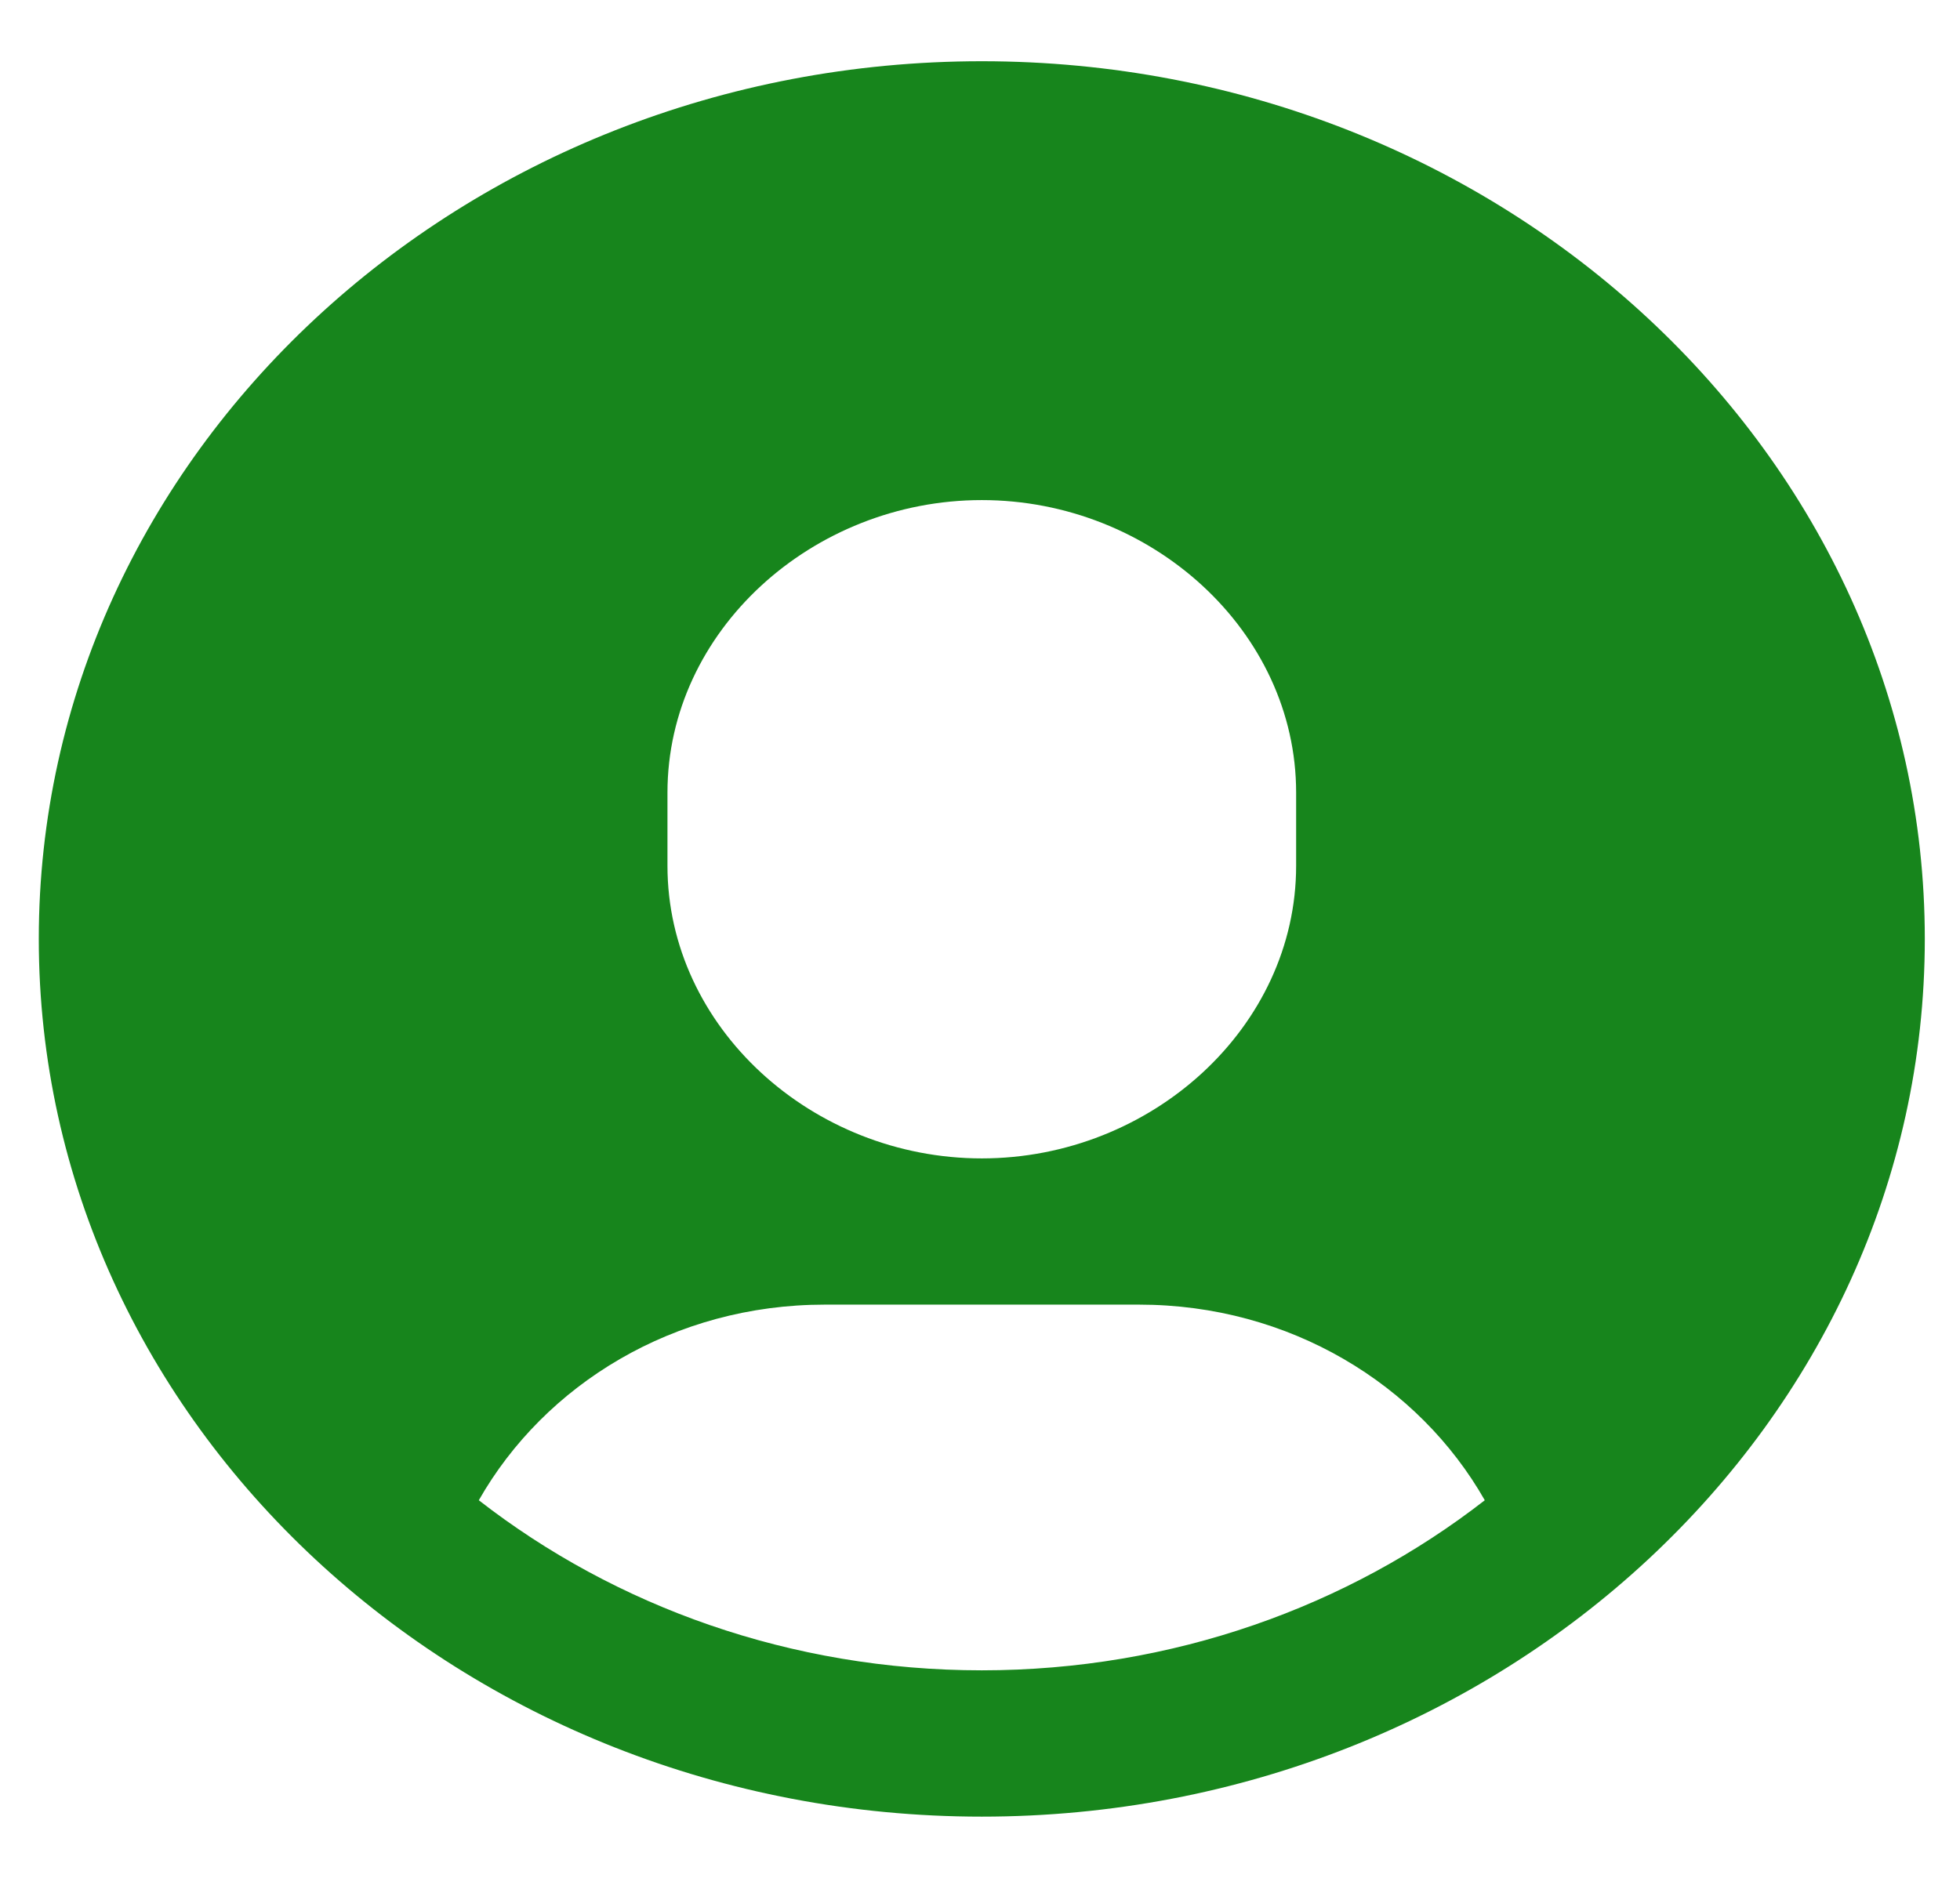
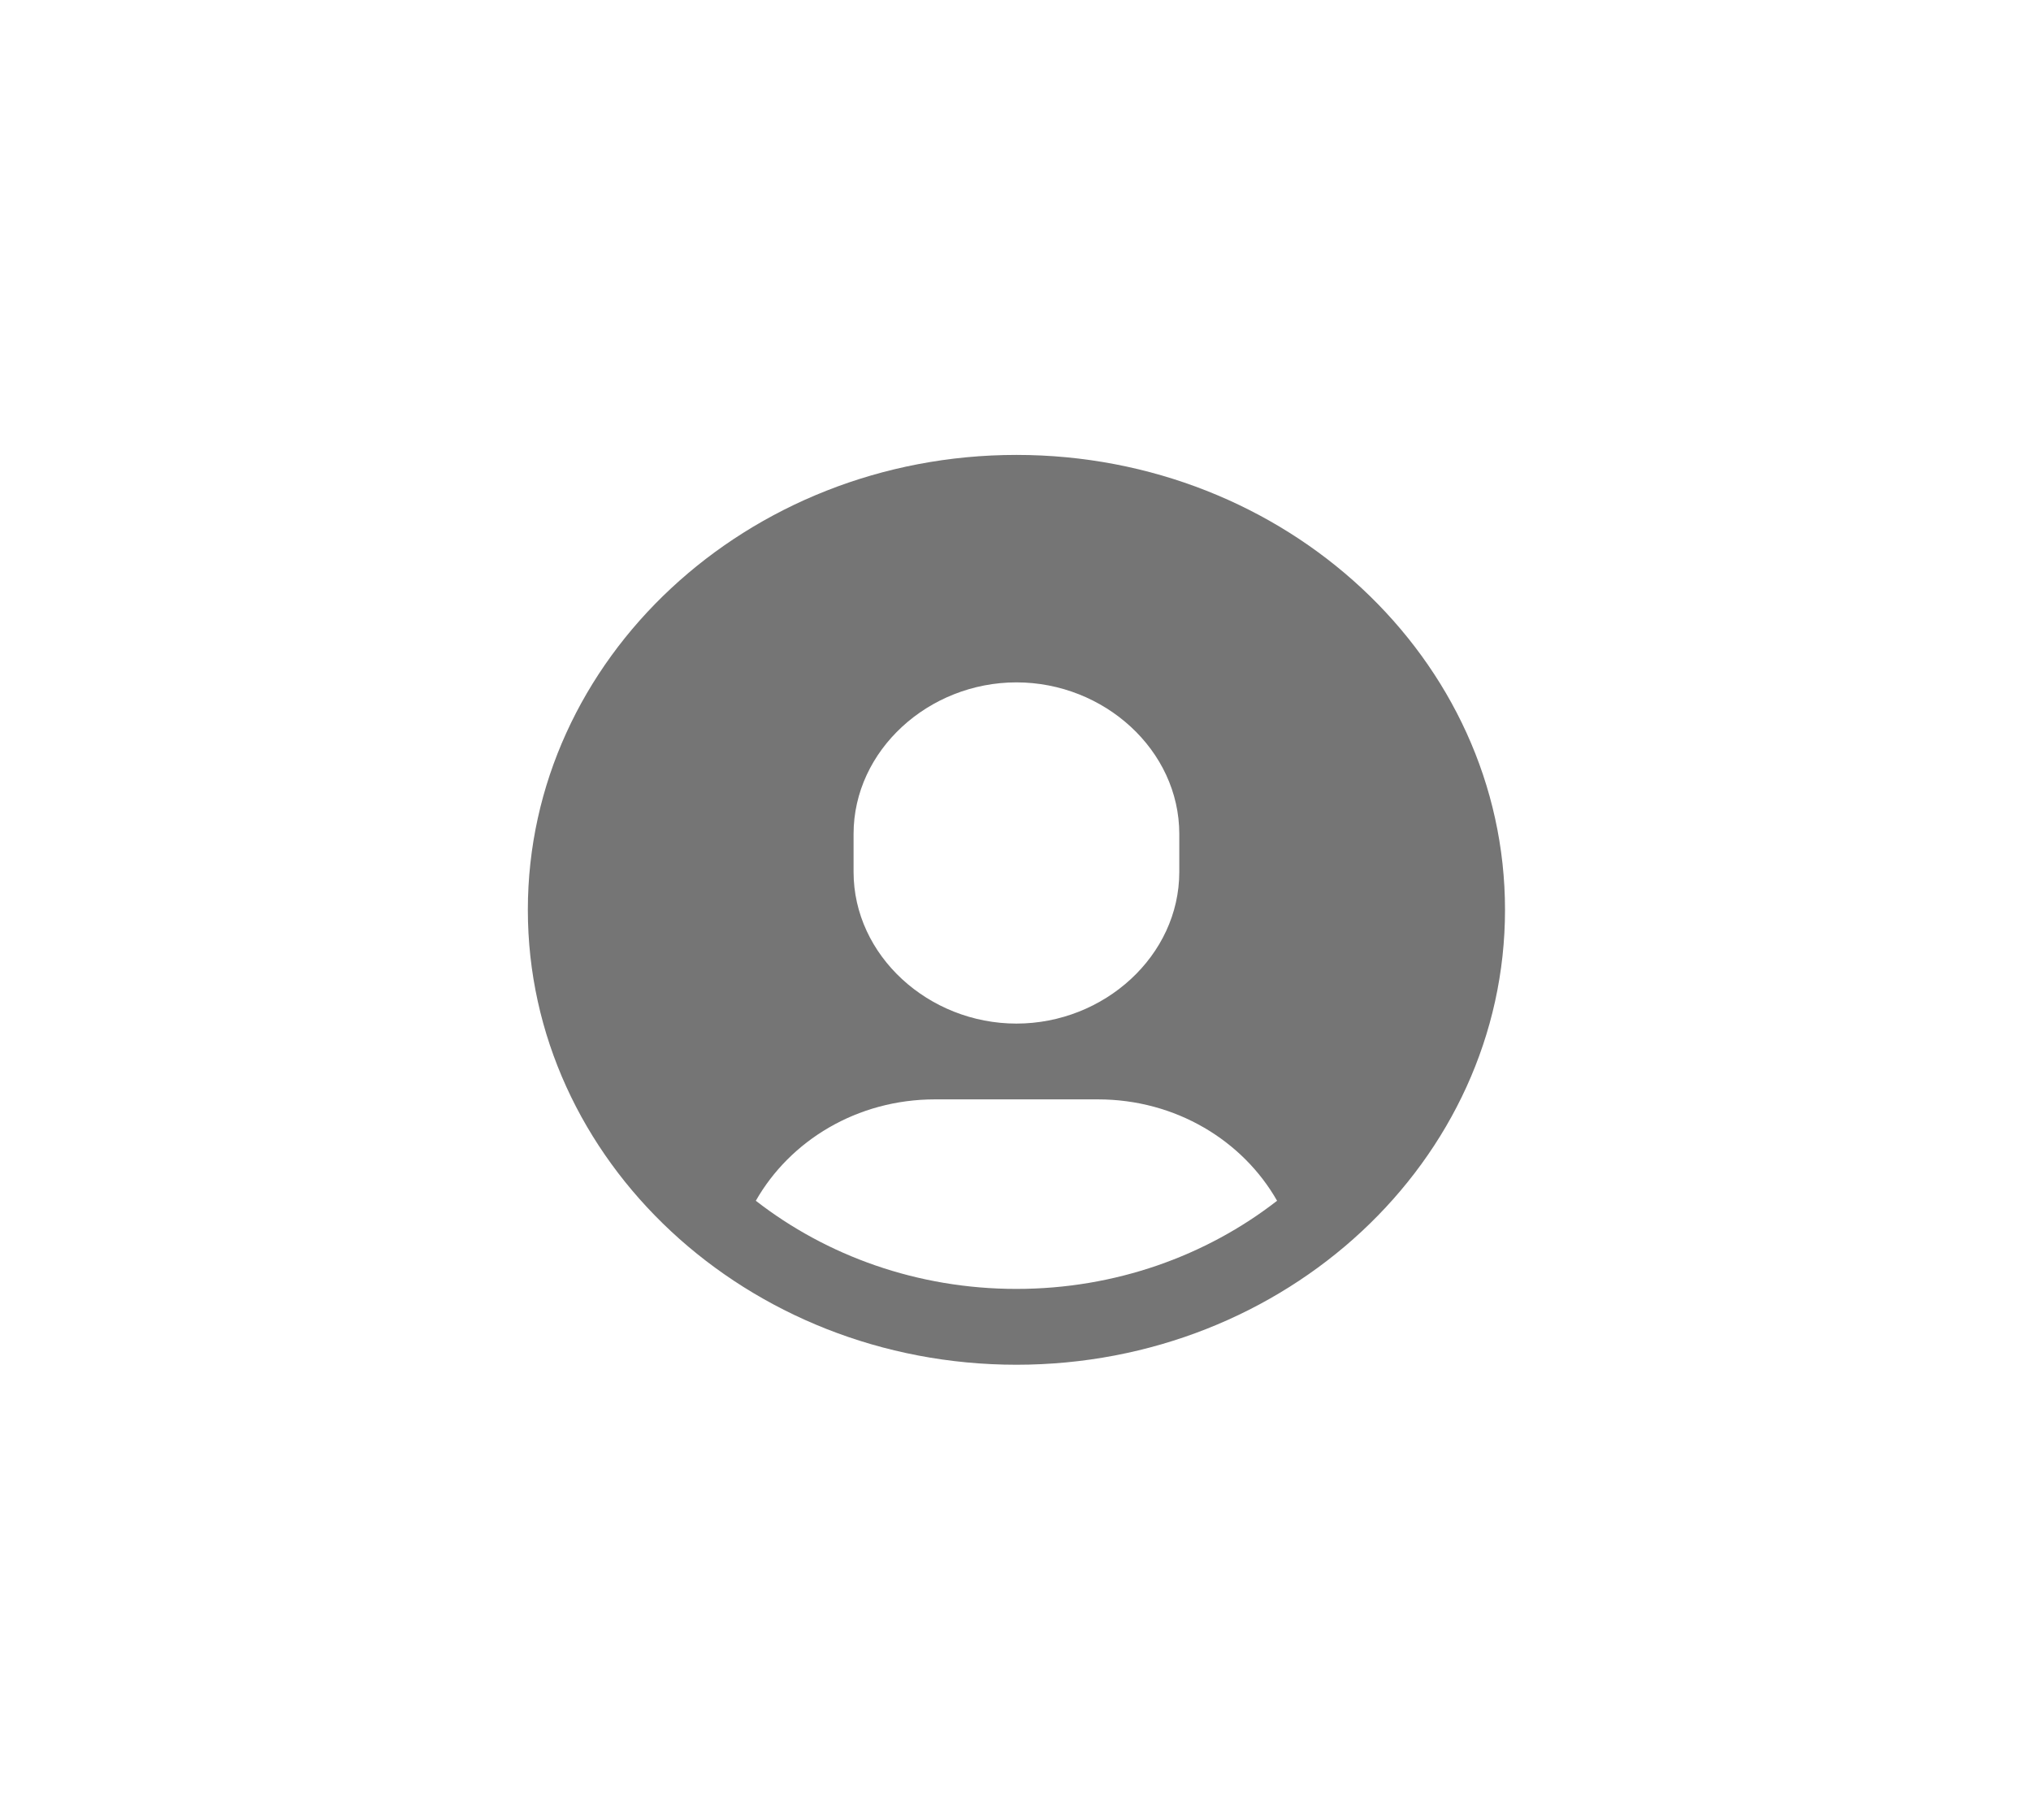
- <svg xmlns="http://www.w3.org/2000/svg" width="24" height="23" viewBox="0 0 24 23" fill="none">
-   <path fill-rule="evenodd" clip-rule="evenodd" d="M12.022 0.75C5.655 0.75 0.475 5.572 0.475 11.5C0.475 17.428 5.655 22.25 12.022 22.25C18.389 22.25 23.569 17.428 23.569 11.5C23.569 5.572 18.389 0.75 12.022 0.75ZM8.173 9.708C8.173 7.729 9.948 6.125 12.022 6.125C14.097 6.125 15.871 7.729 15.871 9.708V10.604C15.871 12.583 14.097 14.188 12.022 14.188C9.948 14.188 8.173 12.583 8.173 10.604V9.708ZM5.863 18.375C7.533 19.674 9.681 20.458 12.022 20.458C14.363 20.458 16.511 19.674 18.181 18.375C17.374 16.956 15.791 15.979 13.947 15.979H10.098C8.253 15.979 6.67 16.956 5.863 18.375Z" fill="#17851C" />
+ <svg xmlns="http://www.w3.org/2000/svg" width="48" height="43" viewBox="0 0 48 43" fill="none">
+   <path fill-rule="evenodd" clip-rule="evenodd" d="M24.022 10.75C17.655 10.75 12.475 15.572 12.475 21.5C12.475 27.428 17.655 32.25 24.022 32.25C30.39 32.25 35.569 27.428 35.569 21.5C35.569 15.572 30.39 10.75 24.022 10.75ZM20.173 19.708C20.173 17.729 21.948 16.125 24.022 16.125C26.097 16.125 27.871 17.729 27.871 19.708V20.604C27.871 22.583 26.097 24.188 24.022 24.188C21.948 24.188 20.173 22.583 20.173 20.604V19.708ZM17.863 28.375C19.534 29.674 21.681 30.458 24.022 30.458C26.363 30.458 28.511 29.674 30.182 28.375C29.374 26.956 27.791 25.979 25.947 25.979H22.098C20.253 25.979 18.67 26.956 17.863 28.375Z" fill="black" fill-opacity="0.54" />
</svg>
